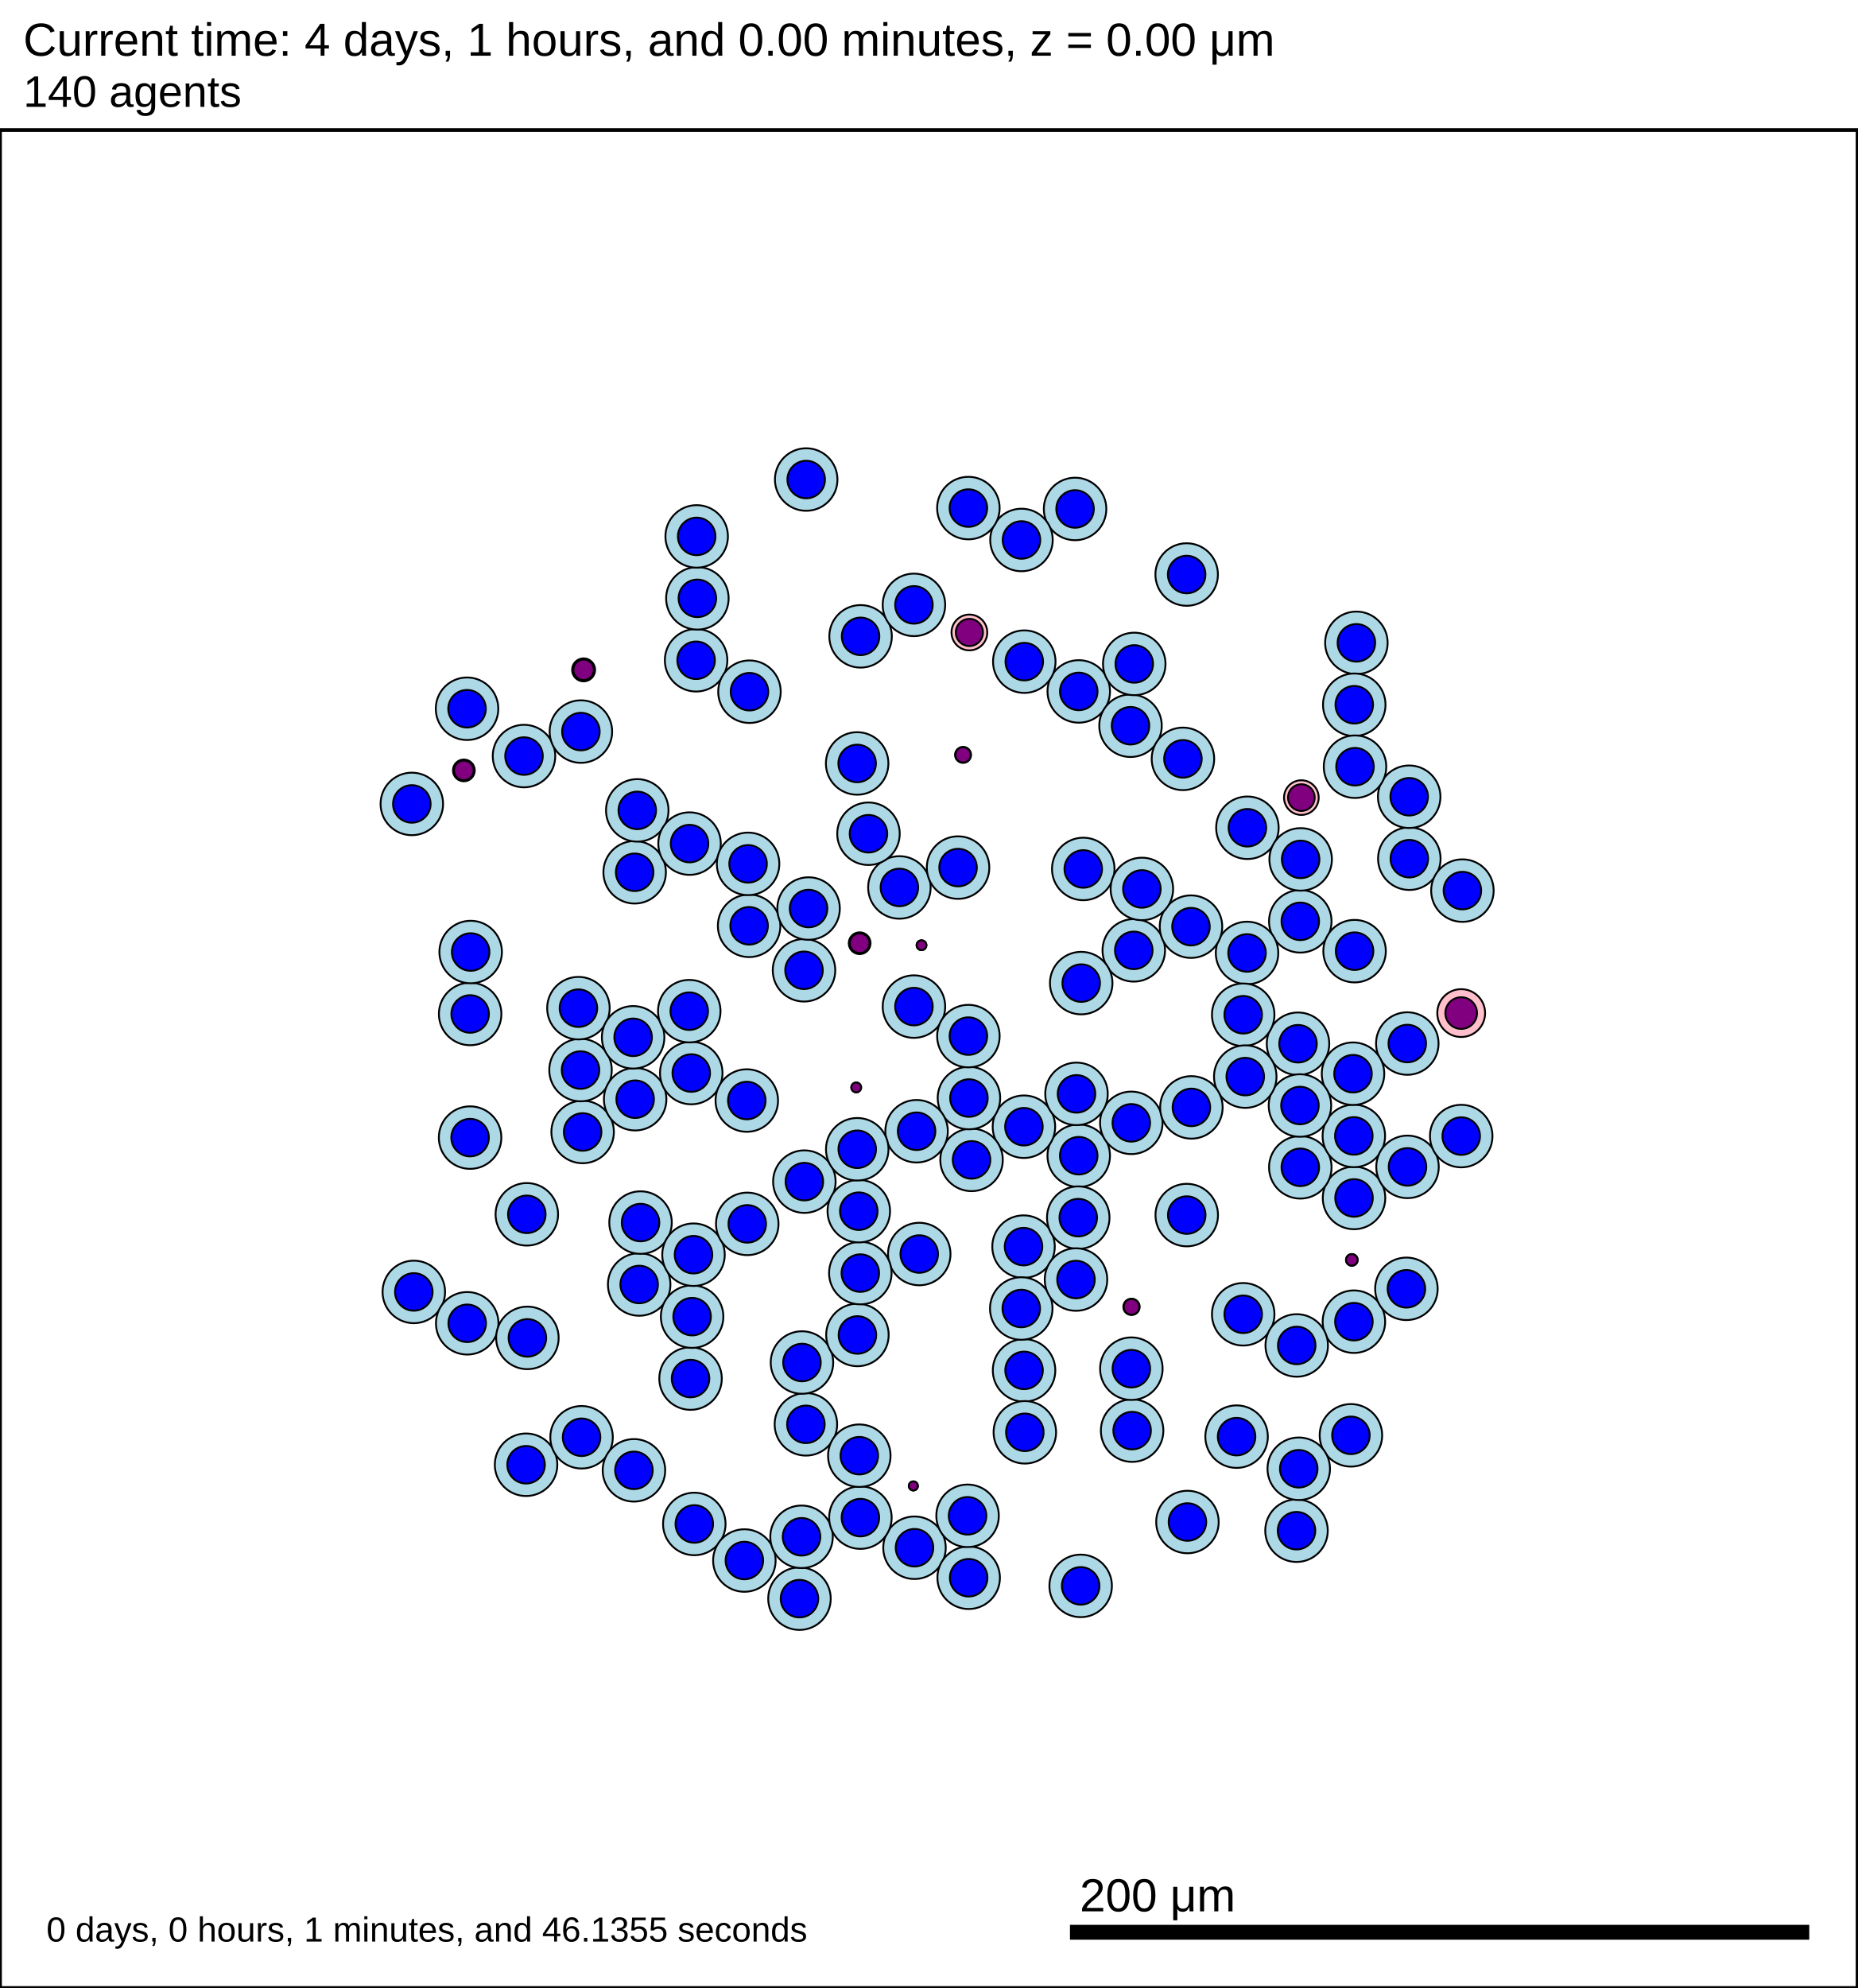
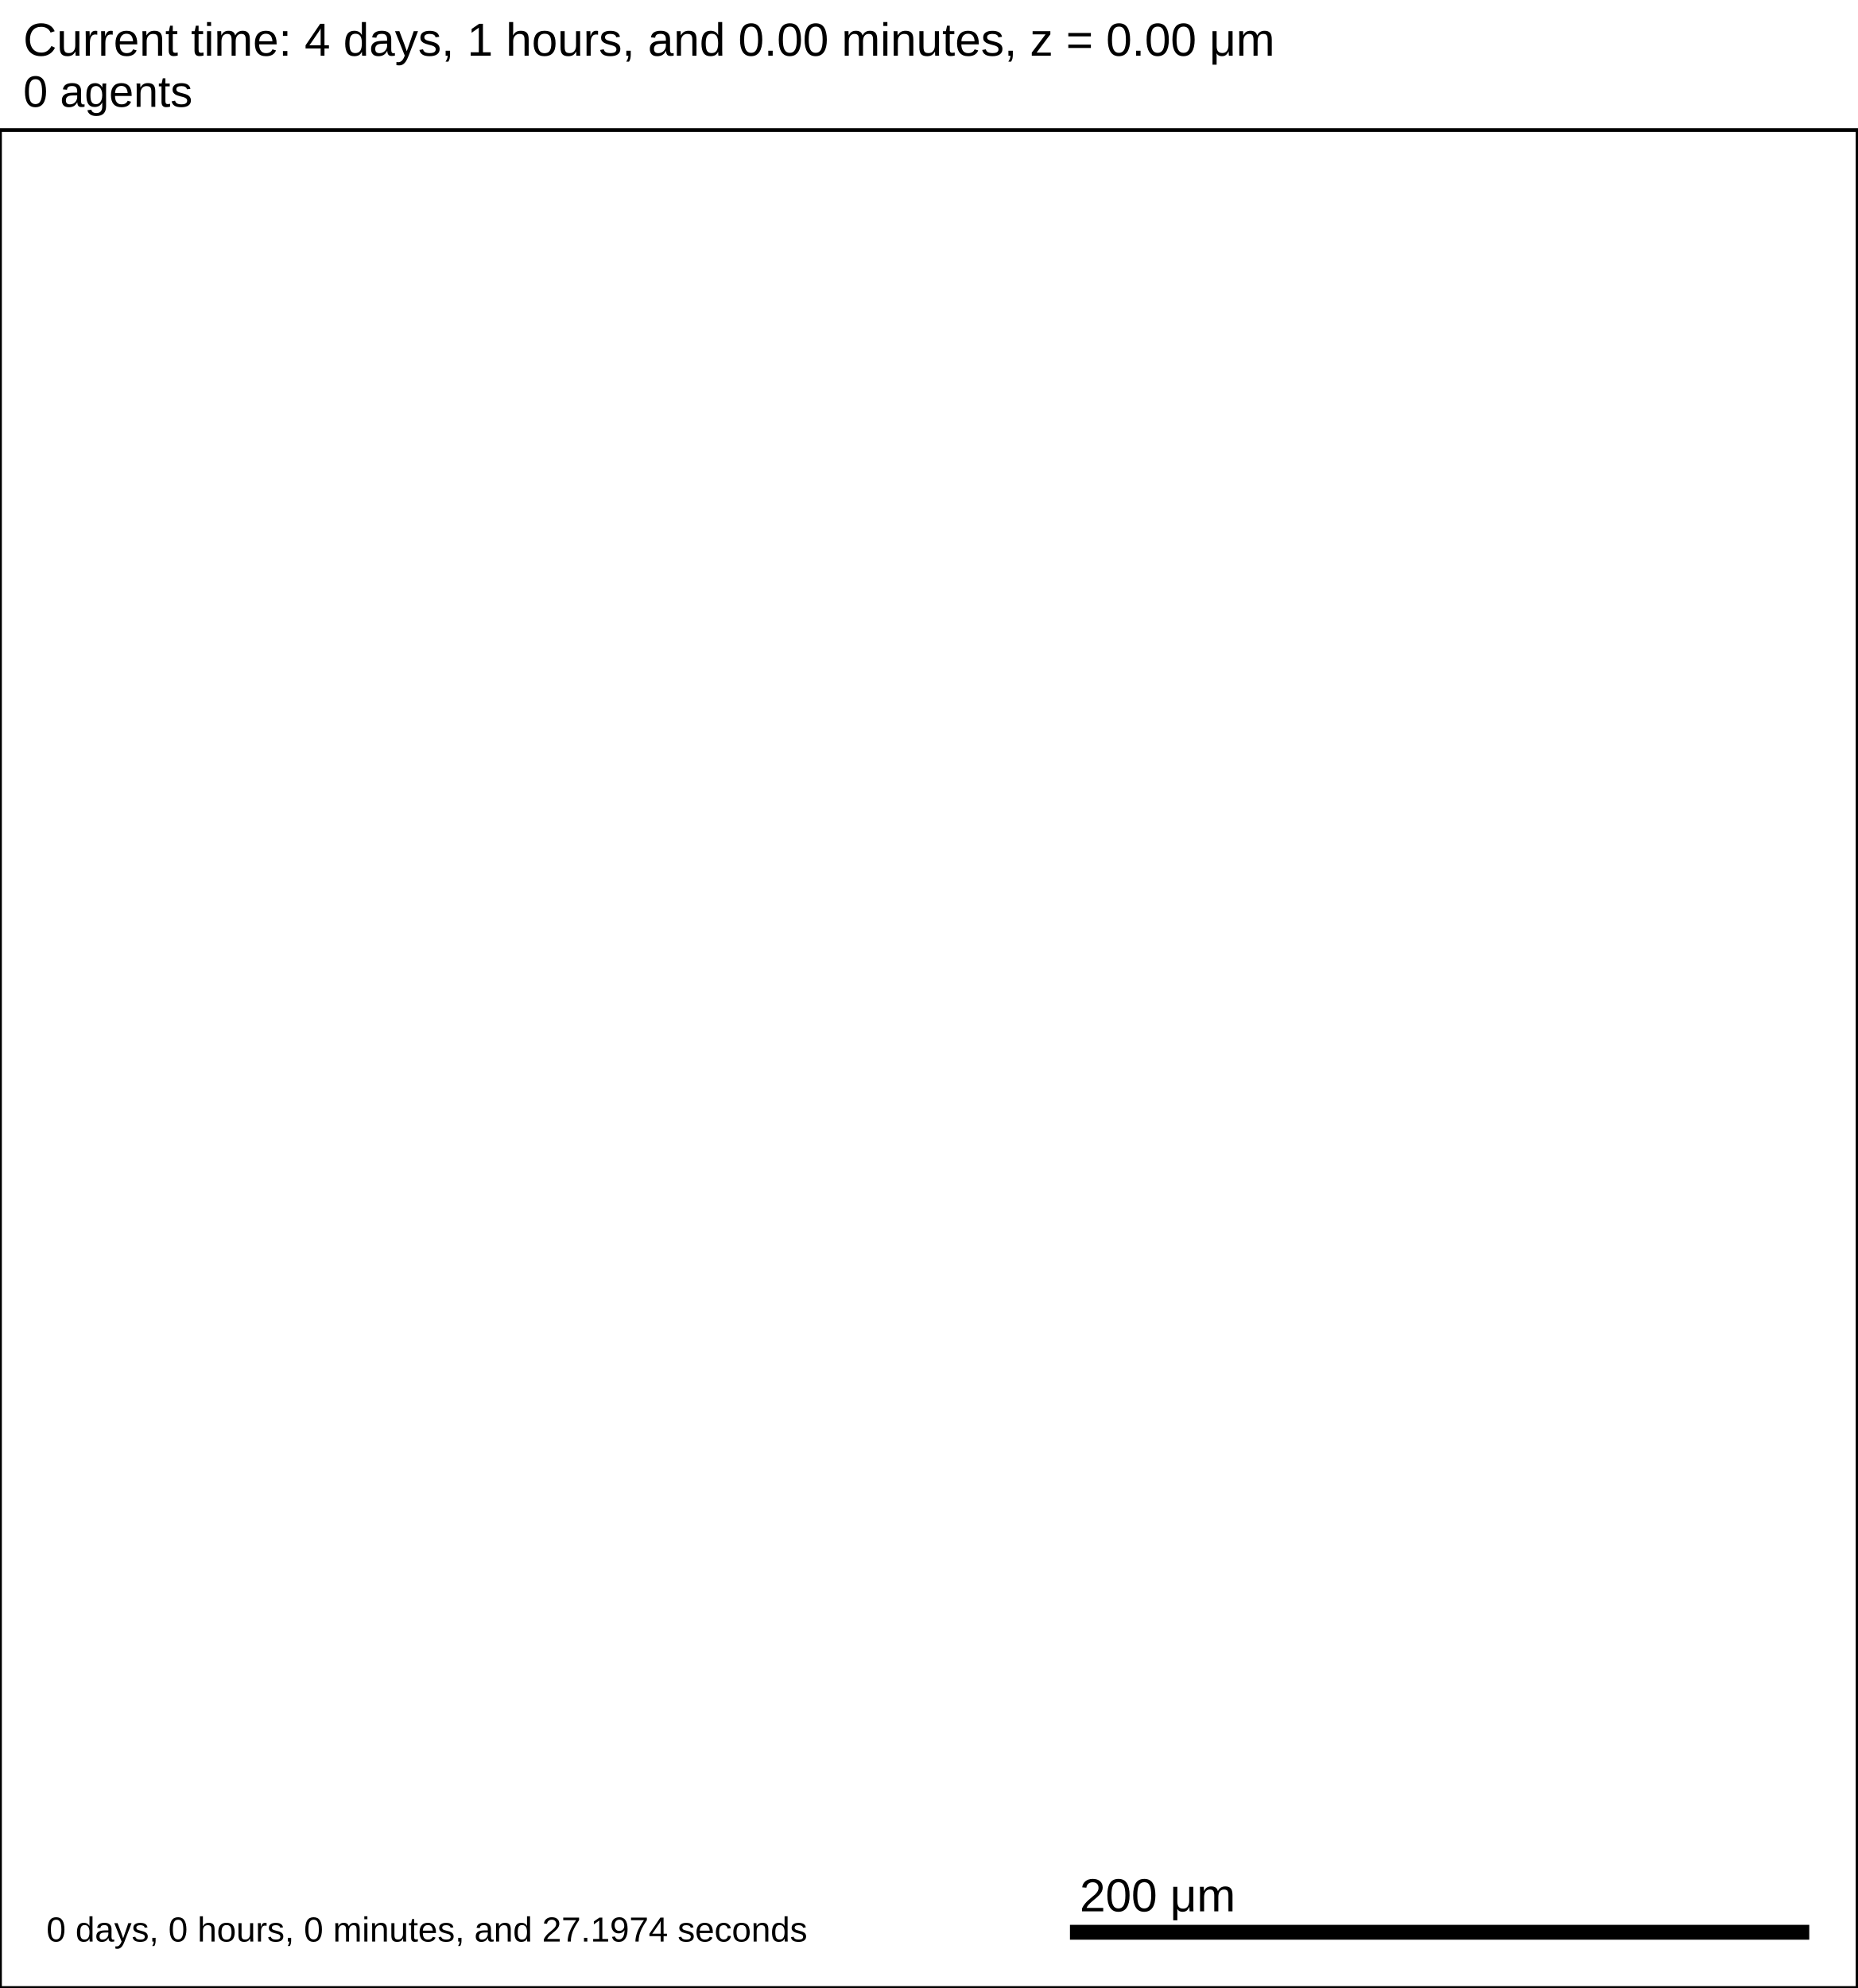
<svg xmlns="http://www.w3.org/2000/svg" version="1.1" width="500" height="535" id="svg2">
  <rect x="0" y="0" width="500" height="535" stroke-width="1" stroke="white" fill="white" />
  <text x="6.25" y="15" font-family="Arial" font-size="12.5" fill="black">
   Current time: 4 days, 1 hours, and 0.00 minutes, z = 0.00 μm
  </text>
  <text x="6.25" y="28.75" font-family="Arial" font-size="11.875" fill="black">
-    140 agents
+    0 agents
  </text>
  <g id="tissue" transform="translate(0,535) scale(1,-1)">
    <g id="ECM">
  </g>
    <g id="cells">
-       <g id="cell0">
-         <circle cx="111.387" cy="187.325" r="8.413" stroke-width="0.5" stroke="rgb(0,0,0)" fill="lightblue" />
-         <circle cx="111.387" cy="187.325" r="5.052" stroke-width="0.5" stroke="rgb(0,0,0)" fill="blue" />
-       </g>
-       <g id="cell231">
-         <circle cx="304.734" cy="150.001" r="8.413" stroke-width="0.5" stroke="rgb(0,0,0)" fill="lightblue" />
-         <circle cx="304.734" cy="150.001" r="5.052" stroke-width="0.5" stroke="rgb(0,0,0)" fill="blue" />
-       </g>
-       <g id="cell300">
-         <circle cx="364.432" cy="179.316" r="8.413" stroke-width="0.5" stroke="rgb(0,0,0)" fill="lightblue" />
-         <circle cx="364.432" cy="179.316" r="5.052" stroke-width="0.5" stroke="rgb(0,0,0)" fill="blue" />
-       </g>
-       <g id="cell292">
-         <circle cx="349.998" cy="287.054" r="8.413" stroke-width="0.5" stroke="rgb(0,0,0)" fill="lightblue" />
-         <circle cx="349.998" cy="287.054" r="5.052" stroke-width="0.5" stroke="rgb(0,0,0)" fill="blue" />
-       </g>
-       <g id="cell143">
-         <circle cx="230.72" cy="329.545" r="8.413" stroke-width="0.5" stroke="rgb(0,0,0)" fill="lightblue" />
-         <circle cx="230.72" cy="329.545" r="5.052" stroke-width="0.5" stroke="rgb(0,0,0)" fill="blue" />
-       </g>
-       <g id="cell227">
-         <circle cx="289.378" cy="398.033" r="8.413" stroke-width="0.5" stroke="rgb(0,0,0)" fill="lightblue" />
-         <circle cx="289.378" cy="398.033" r="5.052" stroke-width="0.5" stroke="rgb(0,0,0)" fill="blue" />
-       </g>
-       <g id="cell216">
-         <circle cx="290.362" cy="223.983" r="8.413" stroke-width="0.5" stroke="rgb(0,0,0)" fill="lightblue" />
-         <circle cx="290.362" cy="223.983" r="5.052" stroke-width="0.5" stroke="rgb(0,0,0)" fill="blue" />
-       </g>
-       <g id="cell290">
-         <circle cx="349.386" cy="254.116" r="8.413" stroke-width="0.5" stroke="rgb(0,0,0)" fill="lightblue" />
-         <circle cx="349.386" cy="254.116" r="5.052" stroke-width="0.5" stroke="rgb(0,0,0)" fill="blue" />
-       </g>
-       <g id="cell8">
-         <circle cx="110.852" cy="318.652" r="8.413" stroke-width="0.5" stroke="rgb(0,0,0)" fill="lightblue" />
-         <circle cx="110.852" cy="318.652" r="5.052" stroke-width="0.5" stroke="rgb(0,0,0)" fill="blue" />
-       </g>
-       <g id="cell196">
-         <circle cx="275.61" cy="231.785" r="8.413" stroke-width="0.5" stroke="rgb(0,0,0)" fill="lightblue" />
-         <circle cx="275.61" cy="231.785" r="5.052" stroke-width="0.5" stroke="rgb(0,0,0)" fill="blue" />
-       </g>
-       <g id="cell10">
-         <circle cx="125.76" cy="178.881" r="8.413" stroke-width="0.5" stroke="rgb(0,0,0)" fill="lightblue" />
-         <circle cx="125.76" cy="178.881" r="5.052" stroke-width="0.5" stroke="rgb(0,0,0)" fill="blue" />
-       </g>
-       <g id="cell311">
-         <circle cx="365.101" cy="362.003" r="8.413" stroke-width="0.5" stroke="rgb(0,0,0)" fill="lightblue" />
-         <circle cx="365.101" cy="362.003" r="5.052" stroke-width="0.5" stroke="rgb(0,0,0)" fill="blue" />
-       </g>
-       <g id="cell160">
-         <circle cx="242.092" cy="296.177" r="8.413" stroke-width="0.5" stroke="rgb(0,0,0)" fill="lightblue" />
-         <circle cx="242.092" cy="296.177" r="5.052" stroke-width="0.5" stroke="rgb(0,0,0)" fill="blue" />
-       </g>
-       <g id="cell13">
-         <circle cx="126.534" cy="228.854" r="8.413" stroke-width="0.5" stroke="rgb(0,0,0)" fill="lightblue" />
-         <circle cx="126.534" cy="228.854" r="5.052" stroke-width="0.5" stroke="rgb(0,0,0)" fill="blue" />
-       </g>
-       <g id="cell149">
-         <circle cx="246.156" cy="118.481" r="8.413" stroke-width="0.5" stroke="rgb(0,0,0)" fill="lightblue" />
-         <circle cx="246.156" cy="118.481" r="5.052" stroke-width="0.5" stroke="rgb(0,0,0)" fill="blue" />
-       </g>
-       <g id="cell15">
-         <circle cx="126.549" cy="262.126" r="8.413" stroke-width="0.5" stroke="rgb(0,0,0)" fill="lightblue" />
-         <circle cx="126.549" cy="262.126" r="5.052" stroke-width="0.5" stroke="rgb(0,0,0)" fill="blue" />
-       </g>
-       <g id="cell16">
-         <circle cx="126.687" cy="278.795" r="8.413" stroke-width="0.5" stroke="rgb(0,0,0)" fill="lightblue" />
-         <circle cx="126.687" cy="278.795" r="5.052" stroke-width="0.5" stroke="rgb(0,0,0)" fill="blue" />
-       </g>
-       <g id="cell275">
-         <circle cx="335.666" cy="278.544" r="8.413" stroke-width="0.5" stroke="rgb(0,0,0)" fill="lightblue" />
-         <circle cx="335.666" cy="278.544" r="5.052" stroke-width="0.5" stroke="rgb(0,0,0)" fill="blue" />
-       </g>
-       <g id="cell267">
-         <circle cx="332.853" cy="148.38" r="8.413" stroke-width="0.5" stroke="rgb(0,0,0)" fill="lightblue" />
-         <circle cx="332.853" cy="148.38" r="5.052" stroke-width="0.5" stroke="rgb(0,0,0)" fill="blue" />
-       </g>
-       <g id="cell19">
-         <circle cx="124.855" cy="327.672" r="2.934" stroke-width="0.5" stroke="rgb(0,0,0)" fill="pink" />
-         <circle cx="124.855" cy="327.672" r="2.646" stroke-width="0.5" stroke="rgb(0,0,0)" fill="purple" />
-       </g>
-       <g id="cell20">
-         <circle cx="125.712" cy="344.268" r="8.413" stroke-width="0.5" stroke="rgb(0,0,0)" fill="lightblue" />
-         <circle cx="125.712" cy="344.268" r="5.052" stroke-width="0.5" stroke="rgb(0,0,0)" fill="blue" />
-       </g>
-       <g id="cell21">
-         <circle cx="141.603" cy="140.813" r="8.413" stroke-width="0.5" stroke="rgb(0,0,0)" fill="lightblue" />
-         <circle cx="141.603" cy="140.813" r="5.052" stroke-width="0.5" stroke="rgb(0,0,0)" fill="blue" />
-       </g>
-       <g id="cell185">
-         <circle cx="260.93" cy="364.797" r="4.813" stroke-width="0.5" stroke="rgb(0,0,0)" fill="pink" />
-         <circle cx="260.93" cy="364.797" r="3.657" stroke-width="0.5" stroke="rgb(0,0,0)" fill="purple" />
-       </g>
-       <g id="cell23">
-         <circle cx="141.96" cy="174.953" r="8.413" stroke-width="0.5" stroke="rgb(0,0,0)" fill="lightblue" />
-         <circle cx="141.96" cy="174.953" r="5.052" stroke-width="0.5" stroke="rgb(0,0,0)" fill="blue" />
-       </g>
-       <g id="cell194">
-         <circle cx="275.505" cy="199.517" r="8.413" stroke-width="0.5" stroke="rgb(0,0,0)" fill="lightblue" />
-         <circle cx="275.505" cy="199.517" r="5.052" stroke-width="0.5" stroke="rgb(0,0,0)" fill="blue" />
-       </g>
-       <g id="cell25">
-         <circle cx="141.805" cy="208.209" r="8.413" stroke-width="0.5" stroke="rgb(0,0,0)" fill="lightblue" />
-         <circle cx="141.805" cy="208.209" r="5.052" stroke-width="0.5" stroke="rgb(0,0,0)" fill="blue" />
-       </g>
-       <g id="cell176">
-         <circle cx="261.511" cy="222.86" r="8.413" stroke-width="0.5" stroke="rgb(0,0,0)" fill="lightblue" />
-         <circle cx="261.511" cy="222.86" r="5.052" stroke-width="0.5" stroke="rgb(0,0,0)" fill="blue" />
-       </g>
-       <g id="cell264">
-         <circle cx="319.414" cy="380.387" r="8.413" stroke-width="0.5" stroke="rgb(0,0,0)" fill="lightblue" />
-         <circle cx="319.414" cy="380.387" r="5.052" stroke-width="0.5" stroke="rgb(0,0,0)" fill="blue" />
-       </g>
-       <g id="cell282">
-         <circle cx="348.981" cy="123.069" r="8.413" stroke-width="0.5" stroke="rgb(0,0,0)" fill="lightblue" />
-         <circle cx="348.981" cy="123.069" r="5.052" stroke-width="0.5" stroke="rgb(0,0,0)" fill="blue" />
-       </g>
-       <g id="cell269">
-         <circle cx="334.634" cy="181.308" r="8.413" stroke-width="0.5" stroke="rgb(0,0,0)" fill="lightblue" />
-         <circle cx="334.634" cy="181.308" r="5.052" stroke-width="0.5" stroke="rgb(0,0,0)" fill="blue" />
-       </g>
-       <g id="cell159">
-         <circle cx="248.044" cy="280.626" r="1.327" stroke-width="0.5" stroke="rgb(0,0,0)" fill="pink" />
-         <circle cx="248.044" cy="280.626" r="1.319" stroke-width="0.5" stroke="rgb(0,0,0)" fill="purple" />
-       </g>
-       <g id="cell224">
-         <circle cx="290.368" cy="348.927" r="8.413" stroke-width="0.5" stroke="rgb(0,0,0)" fill="lightblue" />
-         <circle cx="290.368" cy="348.927" r="5.052" stroke-width="0.5" stroke="rgb(0,0,0)" fill="blue" />
-       </g>
-       <g id="cell317">
-         <circle cx="378.804" cy="254.169" r="8.413" stroke-width="0.5" stroke="rgb(0,0,0)" fill="lightblue" />
-         <circle cx="378.804" cy="254.169" r="5.052" stroke-width="0.5" stroke="rgb(0,0,0)" fill="blue" />
-       </g>
-       <g id="cell33">
-         <circle cx="141.047" cy="331.532" r="8.413" stroke-width="0.5" stroke="rgb(0,0,0)" fill="lightblue" />
-         <circle cx="141.047" cy="331.532" r="5.052" stroke-width="0.5" stroke="rgb(0,0,0)" fill="blue" />
-       </g>
-       <g id="cell239">
-         <circle cx="305.179" cy="279.246" r="8.413" stroke-width="0.5" stroke="rgb(0,0,0)" fill="lightblue" />
-         <circle cx="305.179" cy="279.246" r="5.052" stroke-width="0.5" stroke="rgb(0,0,0)" fill="blue" />
-       </g>
-       <g id="cell313">
-         <circle cx="378.563" cy="188.158" r="8.413" stroke-width="0.5" stroke="rgb(0,0,0)" fill="lightblue" />
-         <circle cx="378.563" cy="188.158" r="5.052" stroke-width="0.5" stroke="rgb(0,0,0)" fill="blue" />
-       </g>
-       <g id="cell36">
-         <circle cx="156.54" cy="148.212" r="8.413" stroke-width="0.5" stroke="rgb(0,0,0)" fill="lightblue" />
-         <circle cx="156.54" cy="148.212" r="5.052" stroke-width="0.5" stroke="rgb(0,0,0)" fill="blue" />
-       </g>
-       <g id="cell221">
-         <circle cx="291.58" cy="301.151" r="8.413" stroke-width="0.5" stroke="rgb(0,0,0)" fill="lightblue" />
-         <circle cx="291.58" cy="301.151" r="5.052" stroke-width="0.5" stroke="rgb(0,0,0)" fill="blue" />
-       </g>
-       <g id="cell236">
-         <circle cx="304.514" cy="232.828" r="8.413" stroke-width="0.5" stroke="rgb(0,0,0)" fill="lightblue" />
-         <circle cx="304.514" cy="232.828" r="5.052" stroke-width="0.5" stroke="rgb(0,0,0)" fill="blue" />
-       </g>
-       <g id="cell298">
-         <circle cx="363.626" cy="148.729" r="8.413" stroke-width="0.5" stroke="rgb(0,0,0)" fill="lightblue" />
-         <circle cx="363.626" cy="148.729" r="5.052" stroke-width="0.5" stroke="rgb(0,0,0)" fill="blue" />
-       </g>
-       <g id="cell285">
-         <circle cx="349.039" cy="172.92" r="8.413" stroke-width="0.5" stroke="rgb(0,0,0)" fill="lightblue" />
-         <circle cx="349.039" cy="172.92" r="5.052" stroke-width="0.5" stroke="rgb(0,0,0)" fill="blue" />
-       </g>
-       <g id="cell41">
-         <circle cx="156.826" cy="230.37" r="8.413" stroke-width="0.5" stroke="rgb(0,0,0)" fill="lightblue" />
-         <circle cx="156.826" cy="230.37" r="5.052" stroke-width="0.5" stroke="rgb(0,0,0)" fill="blue" />
-       </g>
-       <g id="cell42">
-         <circle cx="156.261" cy="247.032" r="8.413" stroke-width="0.5" stroke="rgb(0,0,0)" fill="lightblue" />
-         <circle cx="156.261" cy="247.032" r="5.052" stroke-width="0.5" stroke="rgb(0,0,0)" fill="blue" />
-       </g>
-       <g id="cell43">
-         <circle cx="155.696" cy="263.687" r="8.413" stroke-width="0.5" stroke="rgb(0,0,0)" fill="lightblue" />
-         <circle cx="155.696" cy="263.687" r="5.052" stroke-width="0.5" stroke="rgb(0,0,0)" fill="blue" />
-       </g>
-       <g id="cell177">
-         <circle cx="260.812" cy="239.5" r="8.413" stroke-width="0.5" stroke="rgb(0,0,0)" fill="lightblue" />
-         <circle cx="260.812" cy="239.5" r="5.052" stroke-width="0.5" stroke="rgb(0,0,0)" fill="blue" />
-       </g>
-       <g id="cell215">
-         <circle cx="290.236" cy="207.315" r="8.413" stroke-width="0.5" stroke="rgb(0,0,0)" fill="lightblue" />
-         <circle cx="290.236" cy="207.315" r="5.052" stroke-width="0.5" stroke="rgb(0,0,0)" fill="blue" />
-       </g>
-       <g id="cell327">
-         <circle cx="393.31" cy="262.366" r="6.437" stroke-width="0.5" stroke="rgb(0,0,0)" fill="pink" />
-         <circle cx="393.31" cy="262.366" r="4.263" stroke-width="0.5" stroke="rgb(0,0,0)" fill="purple" />
-       </g>
-       <g id="cell253">
-         <circle cx="319.437" cy="208.005" r="8.413" stroke-width="0.5" stroke="rgb(0,0,0)" fill="lightblue" />
-         <circle cx="319.437" cy="208.005" r="5.052" stroke-width="0.5" stroke="rgb(0,0,0)" fill="blue" />
-       </g>
-       <g id="cell48">
-         <circle cx="156.361" cy="338.122" r="8.413" stroke-width="0.5" stroke="rgb(0,0,0)" fill="lightblue" />
-         <circle cx="156.361" cy="338.122" r="5.052" stroke-width="0.5" stroke="rgb(0,0,0)" fill="blue" />
-       </g>
-       <g id="cell49">
-         <circle cx="157.088" cy="354.734" r="3.095" stroke-width="0.5" stroke="rgb(0,0,0)" fill="pink" />
-         <circle cx="157.088" cy="354.734" r="2.752" stroke-width="0.5" stroke="rgb(0,0,0)" fill="purple" />
-       </g>
-       <g id="cell169">
-         <circle cx="260.736" cy="110.405" r="8.413" stroke-width="0.5" stroke="rgb(0,0,0)" fill="lightblue" />
-         <circle cx="260.736" cy="110.405" r="5.052" stroke-width="0.5" stroke="rgb(0,0,0)" fill="blue" />
-       </g>
-       <g id="cell156">
-         <circle cx="246.717" cy="230.568" r="8.413" stroke-width="0.5" stroke="rgb(0,0,0)" fill="lightblue" />
-         <circle cx="246.717" cy="230.568" r="5.052" stroke-width="0.5" stroke="rgb(0,0,0)" fill="blue" />
-       </g>
-       <g id="cell248">
-         <circle cx="319.625" cy="125.404" r="8.413" stroke-width="0.5" stroke="rgb(0,0,0)" fill="lightblue" />
-         <circle cx="319.625" cy="125.404" r="5.052" stroke-width="0.5" stroke="rgb(0,0,0)" fill="blue" />
-       </g>
-       <g id="cell53">
-         <circle cx="170.635" cy="139.312" r="8.413" stroke-width="0.5" stroke="rgb(0,0,0)" fill="lightblue" />
-         <circle cx="170.635" cy="139.312" r="5.052" stroke-width="0.5" stroke="rgb(0,0,0)" fill="blue" />
-       </g>
-       <g id="cell302">
-         <circle cx="364.463" cy="212.614" r="8.413" stroke-width="0.5" stroke="rgb(0,0,0)" fill="lightblue" />
-         <circle cx="364.463" cy="212.614" r="5.052" stroke-width="0.5" stroke="rgb(0,0,0)" fill="blue" />
-       </g>
-       <g id="cell145">
-         <circle cx="231.642" cy="363.751" r="8.413" stroke-width="0.5" stroke="rgb(0,0,0)" fill="lightblue" />
-         <circle cx="231.642" cy="363.751" r="5.052" stroke-width="0.5" stroke="rgb(0,0,0)" fill="blue" />
-       </g>
-       <g id="cell56">
-         <circle cx="172.048" cy="189.325" r="8.413" stroke-width="0.5" stroke="rgb(0,0,0)" fill="lightblue" />
-         <circle cx="172.048" cy="189.325" r="5.052" stroke-width="0.5" stroke="rgb(0,0,0)" fill="blue" />
-       </g>
-       <g id="cell57">
-         <circle cx="172.413" cy="205.988" r="8.413" stroke-width="0.5" stroke="rgb(0,0,0)" fill="lightblue" />
-         <circle cx="172.413" cy="205.988" r="5.052" stroke-width="0.5" stroke="rgb(0,0,0)" fill="blue" />
-       </g>
-       <g id="cell140">
-         <circle cx="231.395" cy="281.168" r="2.934" stroke-width="0.5" stroke="rgb(0,0,0)" fill="pink" />
-         <circle cx="231.395" cy="281.168" r="2.646" stroke-width="0.5" stroke="rgb(0,0,0)" fill="purple" />
-       </g>
-       <g id="cell59">
-         <circle cx="170.966" cy="239.188" r="8.413" stroke-width="0.5" stroke="rgb(0,0,0)" fill="lightblue" />
-         <circle cx="170.966" cy="239.188" r="5.052" stroke-width="0.5" stroke="rgb(0,0,0)" fill="blue" />
-       </g>
-       <g id="cell60">
-         <circle cx="170.42" cy="255.843" r="8.413" stroke-width="0.5" stroke="rgb(0,0,0)" fill="lightblue" />
-         <circle cx="170.42" cy="255.843" r="5.052" stroke-width="0.5" stroke="rgb(0,0,0)" fill="blue" />
-       </g>
-       <g id="cell288">
-         <circle cx="350.004" cy="220.857" r="8.413" stroke-width="0.5" stroke="rgb(0,0,0)" fill="lightblue" />
-         <circle cx="350.004" cy="220.857" r="5.052" stroke-width="0.5" stroke="rgb(0,0,0)" fill="blue" />
-       </g>
-       <g id="cell243">
-         <circle cx="304.3" cy="339.694" r="8.413" stroke-width="0.5" stroke="rgb(0,0,0)" fill="lightblue" />
-         <circle cx="304.3" cy="339.694" r="5.052" stroke-width="0.5" stroke="rgb(0,0,0)" fill="blue" />
-       </g>
-       <g id="cell63">
-         <circle cx="170.83" cy="300.259" r="8.413" stroke-width="0.5" stroke="rgb(0,0,0)" fill="lightblue" />
-         <circle cx="170.83" cy="300.259" r="5.052" stroke-width="0.5" stroke="rgb(0,0,0)" fill="blue" />
-       </g>
-       <g id="cell64">
-         <circle cx="171.534" cy="316.913" r="8.413" stroke-width="0.5" stroke="rgb(0,0,0)" fill="lightblue" />
-         <circle cx="171.534" cy="316.913" r="5.052" stroke-width="0.5" stroke="rgb(0,0,0)" fill="blue" />
-       </g>
-       <g id="cell192">
-         <circle cx="275.646" cy="166.211" r="8.413" stroke-width="0.5" stroke="rgb(0,0,0)" fill="lightblue" />
-         <circle cx="275.646" cy="166.211" r="5.052" stroke-width="0.5" stroke="rgb(0,0,0)" fill="blue" />
-       </g>
-       <g id="cell274">
-         <circle cx="334.631" cy="261.913" r="8.413" stroke-width="0.5" stroke="rgb(0,0,0)" fill="lightblue" />
-         <circle cx="334.631" cy="261.913" r="5.052" stroke-width="0.5" stroke="rgb(0,0,0)" fill="blue" />
-       </g>
-       <g id="cell320">
-         <circle cx="379.349" cy="303.914" r="8.413" stroke-width="0.5" stroke="rgb(0,0,0)" fill="lightblue" />
-         <circle cx="379.349" cy="303.914" r="5.052" stroke-width="0.5" stroke="rgb(0,0,0)" fill="blue" />
-       </g>
-       <g id="cell258">
-         <circle cx="320.579" cy="285.625" r="8.413" stroke-width="0.5" stroke="rgb(0,0,0)" fill="lightblue" />
-         <circle cx="320.579" cy="285.625" r="5.052" stroke-width="0.5" stroke="rgb(0,0,0)" fill="blue" />
-       </g>
-       <g id="cell209">
-         <circle cx="290.882" cy="108.216" r="8.413" stroke-width="0.5" stroke="rgb(0,0,0)" fill="lightblue" />
-         <circle cx="290.882" cy="108.216" r="5.052" stroke-width="0.5" stroke="rgb(0,0,0)" fill="blue" />
-       </g>
-       <g id="cell70">
-         <circle cx="186.887" cy="124.883" r="8.413" stroke-width="0.5" stroke="rgb(0,0,0)" fill="lightblue" />
-         <circle cx="186.887" cy="124.883" r="5.052" stroke-width="0.5" stroke="rgb(0,0,0)" fill="blue" />
-       </g>
-       <g id="cell321">
-         <circle cx="379.311" cy="320.584" r="8.413" stroke-width="0.5" stroke="rgb(0,0,0)" fill="lightblue" />
-         <circle cx="379.311" cy="320.584" r="5.052" stroke-width="0.5" stroke="rgb(0,0,0)" fill="blue" />
-       </g>
-       <g id="cell158">
-         <circle cx="246.007" cy="264.111" r="8.413" stroke-width="0.5" stroke="rgb(0,0,0)" fill="lightblue" />
-         <circle cx="246.007" cy="264.111" r="5.052" stroke-width="0.5" stroke="rgb(0,0,0)" fill="blue" />
-       </g>
-       <g id="cell73">
-         <circle cx="185.875" cy="164.008" r="8.413" stroke-width="0.5" stroke="rgb(0,0,0)" fill="lightblue" />
-         <circle cx="185.875" cy="164.008" r="5.052" stroke-width="0.5" stroke="rgb(0,0,0)" fill="blue" />
-       </g>
-       <g id="cell74">
-         <circle cx="186.293" cy="180.674" r="8.413" stroke-width="0.5" stroke="rgb(0,0,0)" fill="lightblue" />
-         <circle cx="186.293" cy="180.674" r="5.052" stroke-width="0.5" stroke="rgb(0,0,0)" fill="blue" />
-       </g>
-       <g id="cell75">
-         <circle cx="186.67" cy="197.343" r="8.413" stroke-width="0.5" stroke="rgb(0,0,0)" fill="lightblue" />
-         <circle cx="186.67" cy="197.343" r="5.052" stroke-width="0.5" stroke="rgb(0,0,0)" fill="blue" />
-       </g>
-       <g id="cell232">
-         <circle cx="304.529" cy="166.669" r="8.413" stroke-width="0.5" stroke="rgb(0,0,0)" fill="lightblue" />
-         <circle cx="304.529" cy="166.669" r="5.052" stroke-width="0.5" stroke="rgb(0,0,0)" fill="blue" />
-       </g>
-       <g id="cell277">
-         <circle cx="335.766" cy="312.236" r="8.413" stroke-width="0.5" stroke="rgb(0,0,0)" fill="lightblue" />
-         <circle cx="335.766" cy="312.236" r="5.052" stroke-width="0.5" stroke="rgb(0,0,0)" fill="blue" />
-       </g>
-       <g id="cell78">
-         <circle cx="186.065" cy="246.229" r="8.413" stroke-width="0.5" stroke="rgb(0,0,0)" fill="lightblue" />
-         <circle cx="186.065" cy="246.229" r="5.052" stroke-width="0.5" stroke="rgb(0,0,0)" fill="blue" />
-       </g>
-       <g id="cell79">
-         <circle cx="185.53" cy="262.882" r="8.413" stroke-width="0.5" stroke="rgb(0,0,0)" fill="lightblue" />
-         <circle cx="185.53" cy="262.882" r="5.052" stroke-width="0.5" stroke="rgb(0,0,0)" fill="blue" />
-       </g>
-       <g id="cell154">
-         <circle cx="247.434" cy="197.521" r="8.413" stroke-width="0.5" stroke="rgb(0,0,0)" fill="lightblue" />
-         <circle cx="247.434" cy="197.521" r="5.052" stroke-width="0.5" stroke="rgb(0,0,0)" fill="blue" />
-       </g>
-       <g id="cell303">
-         <circle cx="364.412" cy="229.31" r="8.413" stroke-width="0.5" stroke="rgb(0,0,0)" fill="lightblue" />
-         <circle cx="364.412" cy="229.31" r="5.052" stroke-width="0.5" stroke="rgb(0,0,0)" fill="blue" />
-       </g>
-       <g id="cell82">
-         <circle cx="185.607" cy="307.976" r="8.413" stroke-width="0.5" stroke="rgb(0,0,0)" fill="lightblue" />
-         <circle cx="185.607" cy="307.976" r="5.052" stroke-width="0.5" stroke="rgb(0,0,0)" fill="blue" />
-       </g>
-       <g id="cell183">
-         <circle cx="259.228" cy="331.853" r="2.156" stroke-width="0.5" stroke="rgb(0,0,0)" fill="pink" />
-         <circle cx="259.228" cy="331.853" r="2.063" stroke-width="0.5" stroke="rgb(0,0,0)" fill="purple" />
-       </g>
-       <g id="cell304">
-         <circle cx="364.193" cy="246.053" r="8.413" stroke-width="0.5" stroke="rgb(0,0,0)" fill="lightblue" />
-         <circle cx="364.193" cy="246.053" r="5.052" stroke-width="0.5" stroke="rgb(0,0,0)" fill="blue" />
-       </g>
-       <g id="cell85">
-         <circle cx="187.371" cy="357.311" r="8.413" stroke-width="0.5" stroke="rgb(0,0,0)" fill="lightblue" />
-         <circle cx="187.371" cy="357.311" r="5.052" stroke-width="0.5" stroke="rgb(0,0,0)" fill="blue" />
-       </g>
-       <g id="cell86">
-         <circle cx="187.713" cy="373.977" r="8.413" stroke-width="0.5" stroke="rgb(0,0,0)" fill="lightblue" />
-         <circle cx="187.713" cy="373.977" r="5.052" stroke-width="0.5" stroke="rgb(0,0,0)" fill="blue" />
-       </g>
-       <g id="cell87">
-         <circle cx="187.525" cy="390.645" r="8.413" stroke-width="0.5" stroke="rgb(0,0,0)" fill="lightblue" />
-         <circle cx="187.525" cy="390.645" r="5.052" stroke-width="0.5" stroke="rgb(0,0,0)" fill="blue" />
-       </g>
-       <g id="cell204">
-         <circle cx="275.707" cy="356.941" r="8.413" stroke-width="0.5" stroke="rgb(0,0,0)" fill="lightblue" />
-         <circle cx="275.707" cy="356.941" r="5.052" stroke-width="0.5" stroke="rgb(0,0,0)" fill="blue" />
-       </g>
-       <g id="cell89">
-         <circle cx="200.362" cy="115.04" r="8.413" stroke-width="0.5" stroke="rgb(0,0,0)" fill="lightblue" />
-         <circle cx="200.362" cy="115.04" r="5.052" stroke-width="0.5" stroke="rgb(0,0,0)" fill="blue" />
-       </g>
-       <g id="cell315">
-         <circle cx="378.861" cy="220.979" r="8.413" stroke-width="0.5" stroke="rgb(0,0,0)" fill="lightblue" />
-         <circle cx="378.861" cy="220.979" r="5.052" stroke-width="0.5" stroke="rgb(0,0,0)" fill="blue" />
-       </g>
-       <g id="cell219">
-         <circle cx="291.03" cy="270.434" r="8.413" stroke-width="0.5" stroke="rgb(0,0,0)" fill="lightblue" />
-         <circle cx="291.03" cy="270.434" r="5.052" stroke-width="0.5" stroke="rgb(0,0,0)" fill="blue" />
-       </g>
-       <g id="cell283">
-         <circle cx="349.584" cy="139.734" r="8.413" stroke-width="0.5" stroke="rgb(0,0,0)" fill="lightblue" />
-         <circle cx="349.584" cy="139.734" r="5.052" stroke-width="0.5" stroke="rgb(0,0,0)" fill="blue" />
-       </g>
-       <g id="cell325">
-         <circle cx="393.318" cy="229.265" r="8.413" stroke-width="0.5" stroke="rgb(0,0,0)" fill="lightblue" />
-         <circle cx="393.318" cy="229.265" r="5.052" stroke-width="0.5" stroke="rgb(0,0,0)" fill="blue" />
-       </g>
-       <g id="cell181">
-         <circle cx="257.883" cy="301.52" r="8.413" stroke-width="0.5" stroke="rgb(0,0,0)" fill="lightblue" />
-         <circle cx="257.883" cy="301.52" r="5.052" stroke-width="0.5" stroke="rgb(0,0,0)" fill="blue" />
-       </g>
-       <g id="cell95">
-         <circle cx="201.142" cy="205.64" r="8.413" stroke-width="0.5" stroke="rgb(0,0,0)" fill="lightblue" />
-         <circle cx="201.142" cy="205.64" r="5.052" stroke-width="0.5" stroke="rgb(0,0,0)" fill="blue" />
-       </g>
-       <g id="cell261">
-         <circle cx="318.413" cy="330.781" r="8.413" stroke-width="0.5" stroke="rgb(0,0,0)" fill="lightblue" />
-         <circle cx="318.413" cy="330.781" r="5.052" stroke-width="0.5" stroke="rgb(0,0,0)" fill="blue" />
-       </g>
-       <g id="cell97">
-         <circle cx="201.014" cy="238.83" r="8.413" stroke-width="0.5" stroke="rgb(0,0,0)" fill="lightblue" />
-         <circle cx="201.014" cy="238.83" r="5.052" stroke-width="0.5" stroke="rgb(0,0,0)" fill="blue" />
-       </g>
-       <g id="cell289">
-         <circle cx="349.908" cy="237.491" r="8.413" stroke-width="0.5" stroke="rgb(0,0,0)" fill="lightblue" />
-         <circle cx="349.908" cy="237.491" r="5.052" stroke-width="0.5" stroke="rgb(0,0,0)" fill="blue" />
-       </g>
-       <g id="cell150">
-         <circle cx="245.844" cy="135.113" r="1.224" stroke-width="0.5" stroke="rgb(0,0,0)" fill="pink" />
-         <circle cx="245.844" cy="135.113" r="1.22" stroke-width="0.5" stroke="rgb(0,0,0)" fill="purple" />
-       </g>
-       <g id="cell100">
-         <circle cx="201.639" cy="285.851" r="8.413" stroke-width="0.5" stroke="rgb(0,0,0)" fill="lightblue" />
-         <circle cx="201.639" cy="285.851" r="5.052" stroke-width="0.5" stroke="rgb(0,0,0)" fill="blue" />
-       </g>
-       <g id="cell101">
-         <circle cx="201.362" cy="302.523" r="8.413" stroke-width="0.5" stroke="rgb(0,0,0)" fill="lightblue" />
-         <circle cx="201.362" cy="302.523" r="5.052" stroke-width="0.5" stroke="rgb(0,0,0)" fill="blue" />
-       </g>
-       <g id="cell306">
-         <circle cx="364.61" cy="279.03" r="8.413" stroke-width="0.5" stroke="rgb(0,0,0)" fill="lightblue" />
-         <circle cx="364.61" cy="279.03" r="5.052" stroke-width="0.5" stroke="rgb(0,0,0)" fill="blue" />
-       </g>
-       <g id="cell165">
-         <circle cx="246.005" cy="372.219" r="8.413" stroke-width="0.5" stroke="rgb(0,0,0)" fill="lightblue" />
-         <circle cx="246.005" cy="372.219" r="5.052" stroke-width="0.5" stroke="rgb(0,0,0)" fill="blue" />
-       </g>
-       <g id="cell104">
-         <circle cx="201.735" cy="348.853" r="8.413" stroke-width="0.5" stroke="rgb(0,0,0)" fill="lightblue" />
-         <circle cx="201.735" cy="348.853" r="5.052" stroke-width="0.5" stroke="rgb(0,0,0)" fill="blue" />
-       </g>
-       <g id="cell244">
-         <circle cx="305.307" cy="356.327" r="8.413" stroke-width="0.5" stroke="rgb(0,0,0)" fill="lightblue" />
-         <circle cx="305.307" cy="356.327" r="5.052" stroke-width="0.5" stroke="rgb(0,0,0)" fill="blue" />
-       </g>
-       <g id="cell293">
-         <circle cx="350.096" cy="303.725" r="8.413" stroke-width="0.5" stroke="rgb(0,0,0)" fill="lightblue" />
-         <circle cx="350.096" cy="303.725" r="5.052" stroke-width="0.5" stroke="rgb(0,0,0)" fill="blue" />
-       </g>
-       <g id="cell310">
-         <circle cx="364.526" cy="345.341" r="8.413" stroke-width="0.5" stroke="rgb(0,0,0)" fill="lightblue" />
-         <circle cx="364.526" cy="345.341" r="5.052" stroke-width="0.5" stroke="rgb(0,0,0)" fill="blue" />
-       </g>
-       <g id="cell108">
-         <circle cx="215.195" cy="104.777" r="8.413" stroke-width="0.5" stroke="rgb(0,0,0)" fill="lightblue" />
-         <circle cx="215.195" cy="104.777" r="5.052" stroke-width="0.5" stroke="rgb(0,0,0)" fill="blue" />
-       </g>
-       <g id="cell109">
-         <circle cx="215.752" cy="121.428" r="8.413" stroke-width="0.5" stroke="rgb(0,0,0)" fill="lightblue" />
-         <circle cx="215.752" cy="121.428" r="5.052" stroke-width="0.5" stroke="rgb(0,0,0)" fill="blue" />
-       </g>
-       <g id="cell301">
-         <circle cx="363.875" cy="195.943" r="1.582" stroke-width="0.5" stroke="rgb(0,0,0)" fill="pink" />
-         <circle cx="363.875" cy="195.943" r="1.56" stroke-width="0.5" stroke="rgb(0,0,0)" fill="purple" />
-       </g>
-       <g id="cell111">
-         <circle cx="216.925" cy="151.69" r="8.413" stroke-width="0.5" stroke="rgb(0,0,0)" fill="lightblue" />
-         <circle cx="216.925" cy="151.69" r="5.052" stroke-width="0.5" stroke="rgb(0,0,0)" fill="blue" />
-       </g>
-       <g id="cell112">
-         <circle cx="215.866" cy="168.326" r="8.413" stroke-width="0.5" stroke="rgb(0,0,0)" fill="lightblue" />
-         <circle cx="215.866" cy="168.326" r="5.052" stroke-width="0.5" stroke="rgb(0,0,0)" fill="blue" />
-       </g>
-       <g id="cell294">
-         <circle cx="350.287" cy="320.355" r="4.665" stroke-width="0.5" stroke="rgb(0,0,0)" fill="pink" />
-         <circle cx="350.287" cy="320.355" r="3.593" stroke-width="0.5" stroke="rgb(0,0,0)" fill="purple" />
-       </g>
-       <g id="cell206">
-         <circle cx="274.95" cy="389.685" r="8.413" stroke-width="0.5" stroke="rgb(0,0,0)" fill="lightblue" />
-         <circle cx="274.95" cy="389.685" r="5.052" stroke-width="0.5" stroke="rgb(0,0,0)" fill="blue" />
-       </g>
-       <g id="cell115">
-         <circle cx="216.509" cy="217.006" r="8.413" stroke-width="0.5" stroke="rgb(0,0,0)" fill="lightblue" />
-         <circle cx="216.509" cy="217.006" r="5.052" stroke-width="0.5" stroke="rgb(0,0,0)" fill="blue" />
-       </g>
-       <g id="cell193">
-         <circle cx="274.893" cy="182.861" r="8.413" stroke-width="0.5" stroke="rgb(0,0,0)" fill="lightblue" />
-         <circle cx="274.893" cy="182.861" r="5.052" stroke-width="0.5" stroke="rgb(0,0,0)" fill="blue" />
-       </g>
-       <g id="cell233">
-         <circle cx="304.569" cy="183.312" r="2.202" stroke-width="0.5" stroke="rgb(0,0,0)" fill="pink" />
-         <circle cx="304.569" cy="183.312" r="2.101" stroke-width="0.5" stroke="rgb(0,0,0)" fill="purple" />
-       </g>
-       <g id="cell187">
-         <circle cx="260.66" cy="398.267" r="8.413" stroke-width="0.5" stroke="rgb(0,0,0)" fill="lightblue" />
-         <circle cx="260.66" cy="398.267" r="5.052" stroke-width="0.5" stroke="rgb(0,0,0)" fill="blue" />
-       </g>
-       <g id="cell119">
-         <circle cx="216.416" cy="273.879" r="8.413" stroke-width="0.5" stroke="rgb(0,0,0)" fill="lightblue" />
-         <circle cx="216.416" cy="273.879" r="5.052" stroke-width="0.5" stroke="rgb(0,0,0)" fill="blue" />
-       </g>
-       <g id="cell120">
-         <circle cx="217.642" cy="290.499" r="8.413" stroke-width="0.5" stroke="rgb(0,0,0)" fill="lightblue" />
-         <circle cx="217.642" cy="290.499" r="5.052" stroke-width="0.5" stroke="rgb(0,0,0)" fill="blue" />
-       </g>
-       <g id="cell142">
-         <circle cx="233.768" cy="310.628" r="8.413" stroke-width="0.5" stroke="rgb(0,0,0)" fill="lightblue" />
-         <circle cx="233.768" cy="310.628" r="5.052" stroke-width="0.5" stroke="rgb(0,0,0)" fill="blue" />
-       </g>
-       <g id="cell170">
-         <circle cx="260.44" cy="127.073" r="8.413" stroke-width="0.5" stroke="rgb(0,0,0)" fill="lightblue" />
-         <circle cx="260.44" cy="127.073" r="5.052" stroke-width="0.5" stroke="rgb(0,0,0)" fill="blue" />
-       </g>
-       <g id="cell191">
-         <circle cx="275.856" cy="149.544" r="8.413" stroke-width="0.5" stroke="rgb(0,0,0)" fill="lightblue" />
-         <circle cx="275.856" cy="149.544" r="5.052" stroke-width="0.5" stroke="rgb(0,0,0)" fill="blue" />
-       </g>
-       <g id="cell273">
-         <circle cx="335.188" cy="245.271" r="8.413" stroke-width="0.5" stroke="rgb(0,0,0)" fill="lightblue" />
-         <circle cx="335.188" cy="245.271" r="5.052" stroke-width="0.5" stroke="rgb(0,0,0)" fill="blue" />
-       </g>
-       <g id="cell178">
-         <circle cx="260.663" cy="256.169" r="8.413" stroke-width="0.5" stroke="rgb(0,0,0)" fill="lightblue" />
-         <circle cx="260.663" cy="256.169" r="5.052" stroke-width="0.5" stroke="rgb(0,0,0)" fill="blue" />
-       </g>
-       <g id="cell255">
-         <circle cx="320.689" cy="236.984" r="8.413" stroke-width="0.5" stroke="rgb(0,0,0)" fill="lightblue" />
-         <circle cx="320.689" cy="236.984" r="5.052" stroke-width="0.5" stroke="rgb(0,0,0)" fill="blue" />
-       </g>
-       <g id="cell127">
-         <circle cx="217.004" cy="405.951" r="8.413" stroke-width="0.5" stroke="rgb(0,0,0)" fill="lightblue" />
-         <circle cx="217.004" cy="405.951" r="5.052" stroke-width="0.5" stroke="rgb(0,0,0)" fill="blue" />
-       </g>
-       <g id="cell217">
-         <circle cx="289.763" cy="240.625" r="8.413" stroke-width="0.5" stroke="rgb(0,0,0)" fill="lightblue" />
-         <circle cx="289.763" cy="240.625" r="5.052" stroke-width="0.5" stroke="rgb(0,0,0)" fill="blue" />
-       </g>
-       <g id="cell309">
-         <circle cx="364.729" cy="328.668" r="8.413" stroke-width="0.5" stroke="rgb(0,0,0)" fill="lightblue" />
-         <circle cx="364.729" cy="328.668" r="5.052" stroke-width="0.5" stroke="rgb(0,0,0)" fill="blue" />
-       </g>
-       <g id="cell130">
-         <circle cx="231.595" cy="126.586" r="8.413" stroke-width="0.5" stroke="rgb(0,0,0)" fill="lightblue" />
-         <circle cx="231.595" cy="126.586" r="5.052" stroke-width="0.5" stroke="rgb(0,0,0)" fill="blue" />
-       </g>
-       <g id="cell131">
-         <circle cx="231.3" cy="143.251" r="8.413" stroke-width="0.5" stroke="rgb(0,0,0)" fill="lightblue" />
-         <circle cx="231.3" cy="143.251" r="5.052" stroke-width="0.5" stroke="rgb(0,0,0)" fill="blue" />
-       </g>
-       <g id="cell240">
-         <circle cx="307.357" cy="295.773" r="8.413" stroke-width="0.5" stroke="rgb(0,0,0)" fill="lightblue" />
-         <circle cx="307.357" cy="295.773" r="5.052" stroke-width="0.5" stroke="rgb(0,0,0)" fill="blue" />
-       </g>
-       <g id="cell133">
-         <circle cx="230.794" cy="175.743" r="8.413" stroke-width="0.5" stroke="rgb(0,0,0)" fill="lightblue" />
-         <circle cx="230.794" cy="175.743" r="5.052" stroke-width="0.5" stroke="rgb(0,0,0)" fill="blue" />
-       </g>
-       <g id="cell134">
-         <circle cx="231.575" cy="192.392" r="8.413" stroke-width="0.5" stroke="rgb(0,0,0)" fill="lightblue" />
-         <circle cx="231.575" cy="192.392" r="5.052" stroke-width="0.5" stroke="rgb(0,0,0)" fill="blue" />
-       </g>
-       <g id="cell135">
-         <circle cx="231.161" cy="209.054" r="8.413" stroke-width="0.5" stroke="rgb(0,0,0)" fill="lightblue" />
-         <circle cx="231.161" cy="209.054" r="5.052" stroke-width="0.5" stroke="rgb(0,0,0)" fill="blue" />
-       </g>
-       <g id="cell136">
-         <circle cx="230.745" cy="225.716" r="8.413" stroke-width="0.5" stroke="rgb(0,0,0)" fill="lightblue" />
-         <circle cx="230.745" cy="225.716" r="5.052" stroke-width="0.5" stroke="rgb(0,0,0)" fill="blue" />
-       </g>
-       <g id="cell137">
-         <circle cx="230.469" cy="242.357" r="1.327" stroke-width="0.5" stroke="rgb(0,0,0)" fill="pink" />
-         <circle cx="230.469" cy="242.357" r="1.319" stroke-width="0.5" stroke="rgb(0,0,0)" fill="purple" />
-       </g>
-       <g id="cell329">
-         <circle cx="393.637" cy="295.326" r="8.413" stroke-width="0.5" stroke="rgb(0,0,0)" fill="lightblue" />
-         <circle cx="393.637" cy="295.326" r="5.052" stroke-width="0.5" stroke="rgb(0,0,0)" fill="blue" />
-       </g>
-       <g id="cell214">
-         <circle cx="289.626" cy="190.657" r="8.413" stroke-width="0.5" stroke="rgb(0,0,0)" fill="lightblue" />
-         <circle cx="289.626" cy="190.657" r="5.052" stroke-width="0.5" stroke="rgb(0,0,0)" fill="blue" />
-       </g>
-     </g>
+   </g>
  </g>
  <rect x="287.5" y="517.5" width="200" height="5" stroke-width="1" stroke="rgb(255,255,255)" fill="rgb(0,0,0)" />
  <text x="290.625" y="514.375" font-family="Arial" font-size="12.5" fill="black">
   200 μm
  </text>
  <text x="12.5" y="522.5" font-family="Arial" font-size="9.375" fill="black">
-    0 days, 0 hours, 1 minutes, and 46.1355 seconds
+    0 days, 0 hours, 0 minutes, and 27.1974 seconds
  </text>
  <rect x="0" y="35" width="500" height="500" stroke-width="1" stroke="rgb(0,0,0)" fill="none" />
</svg>
